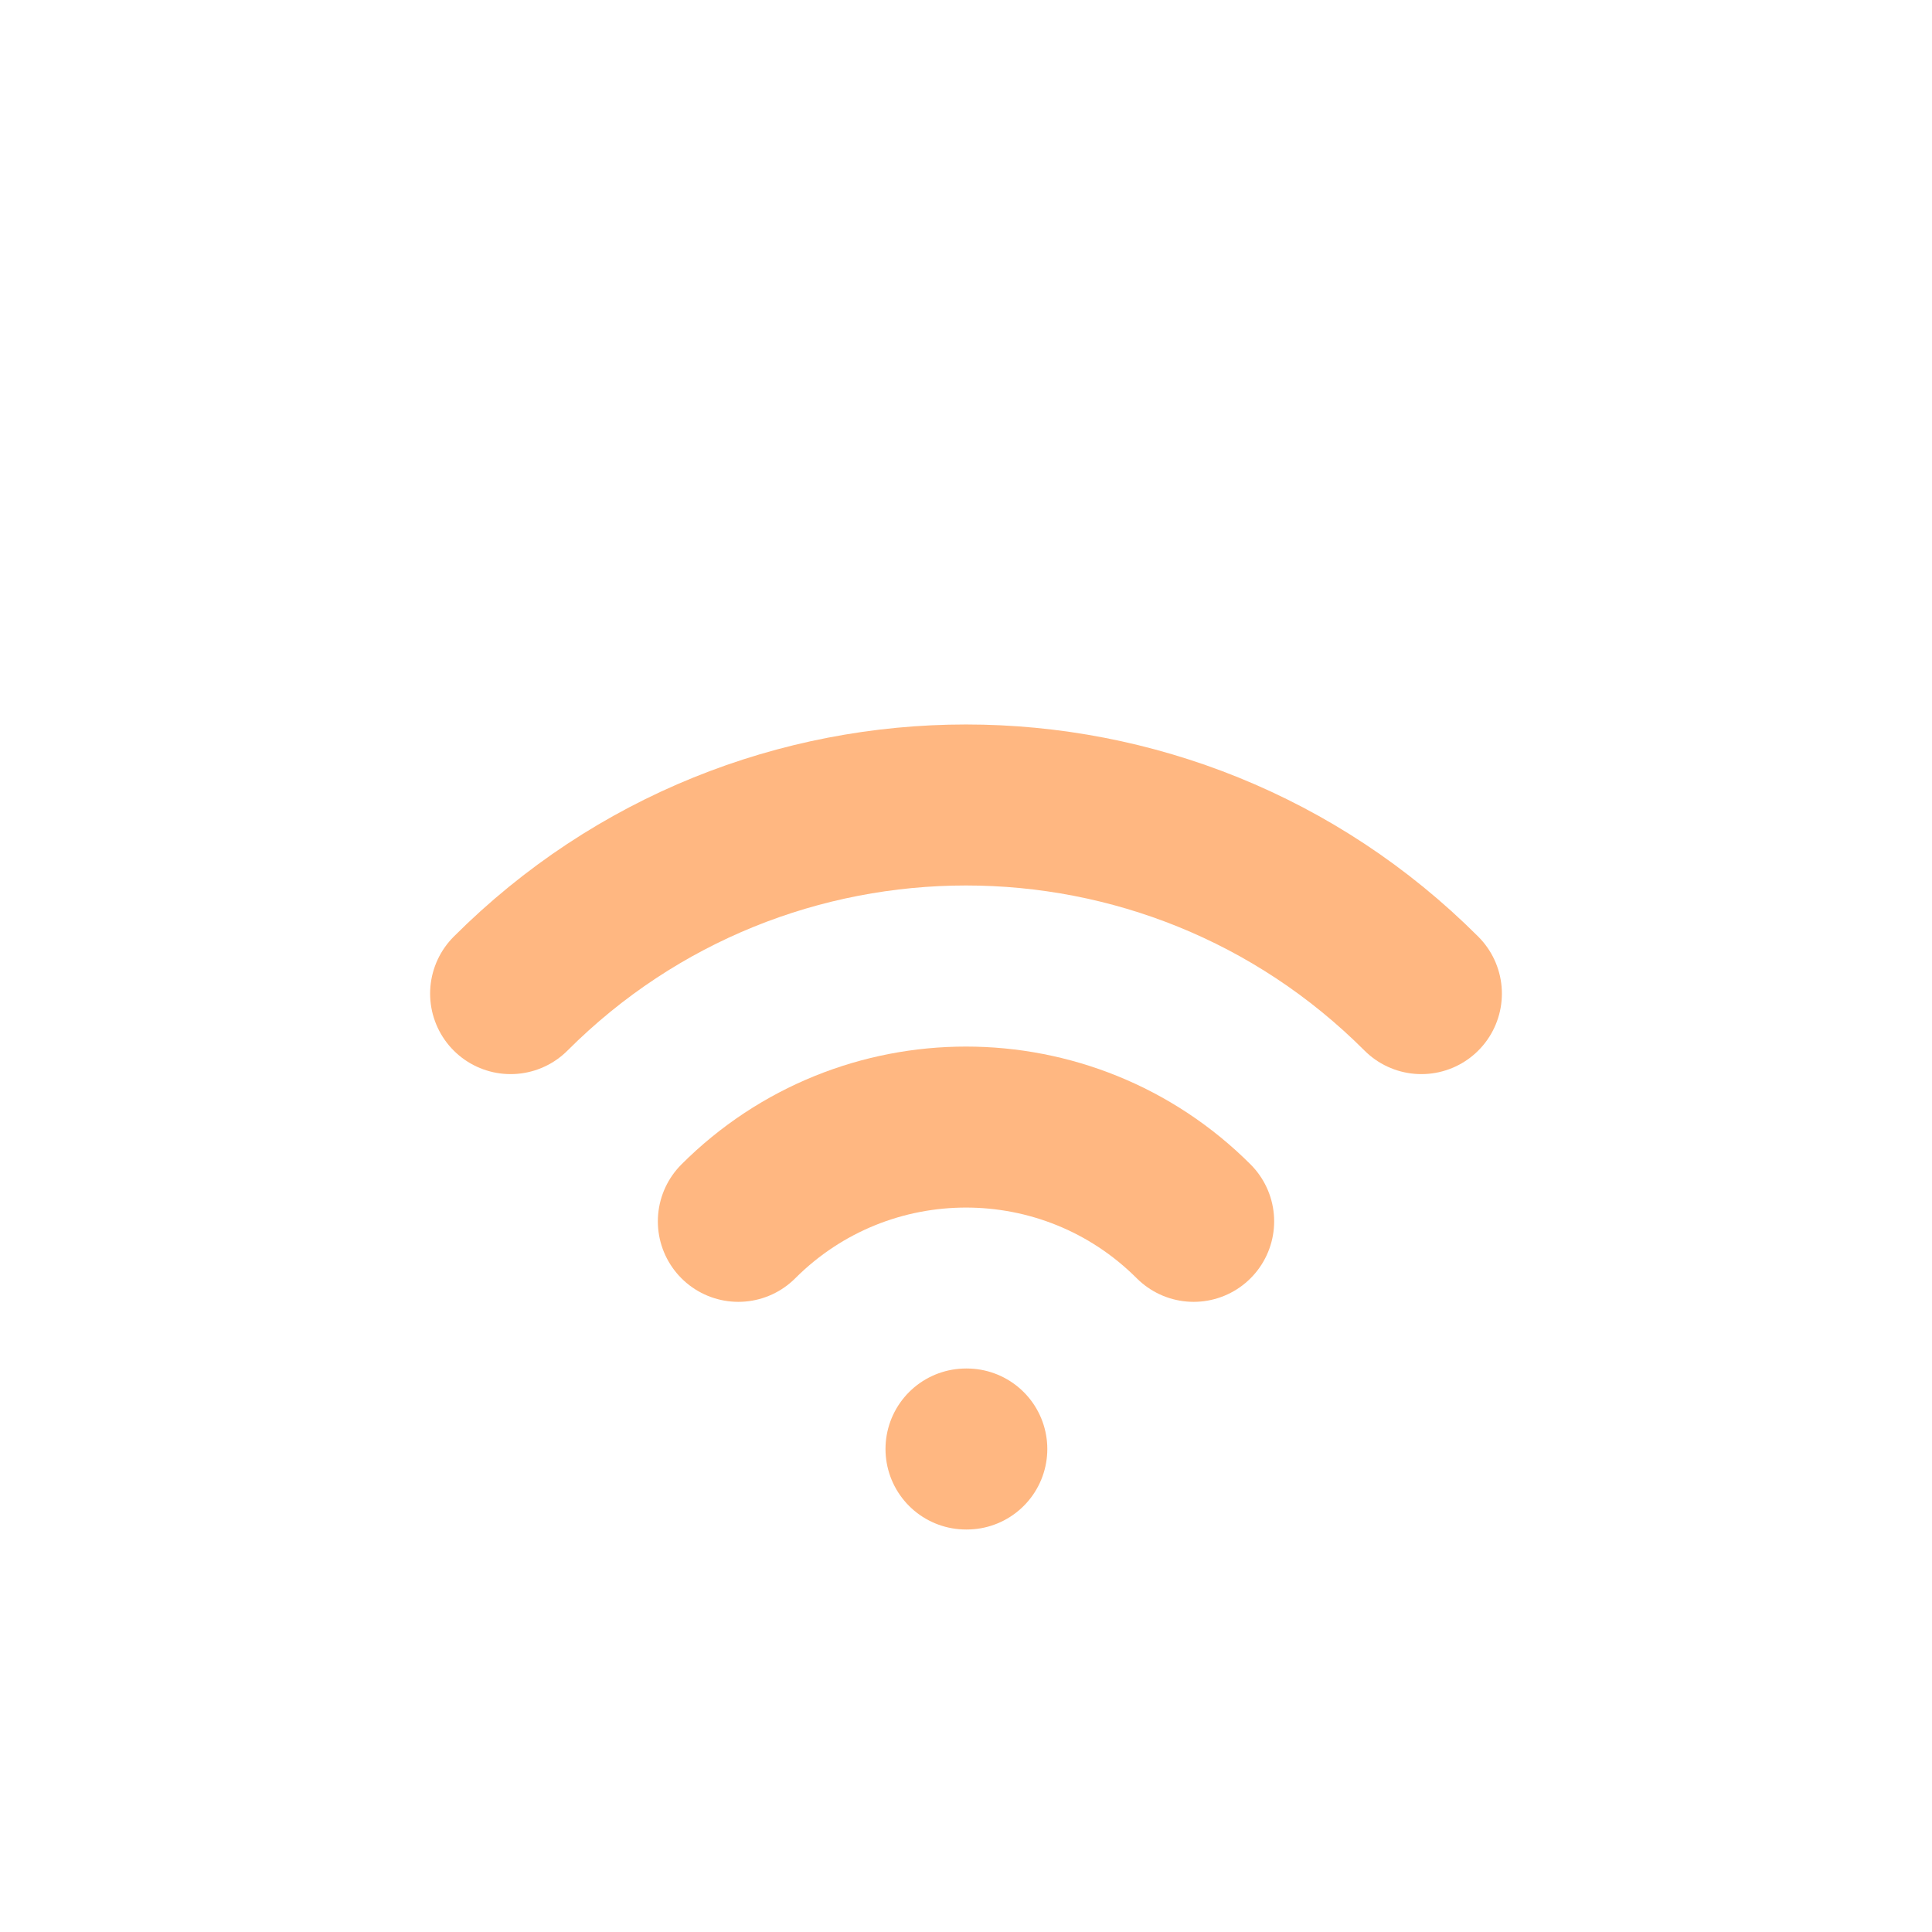
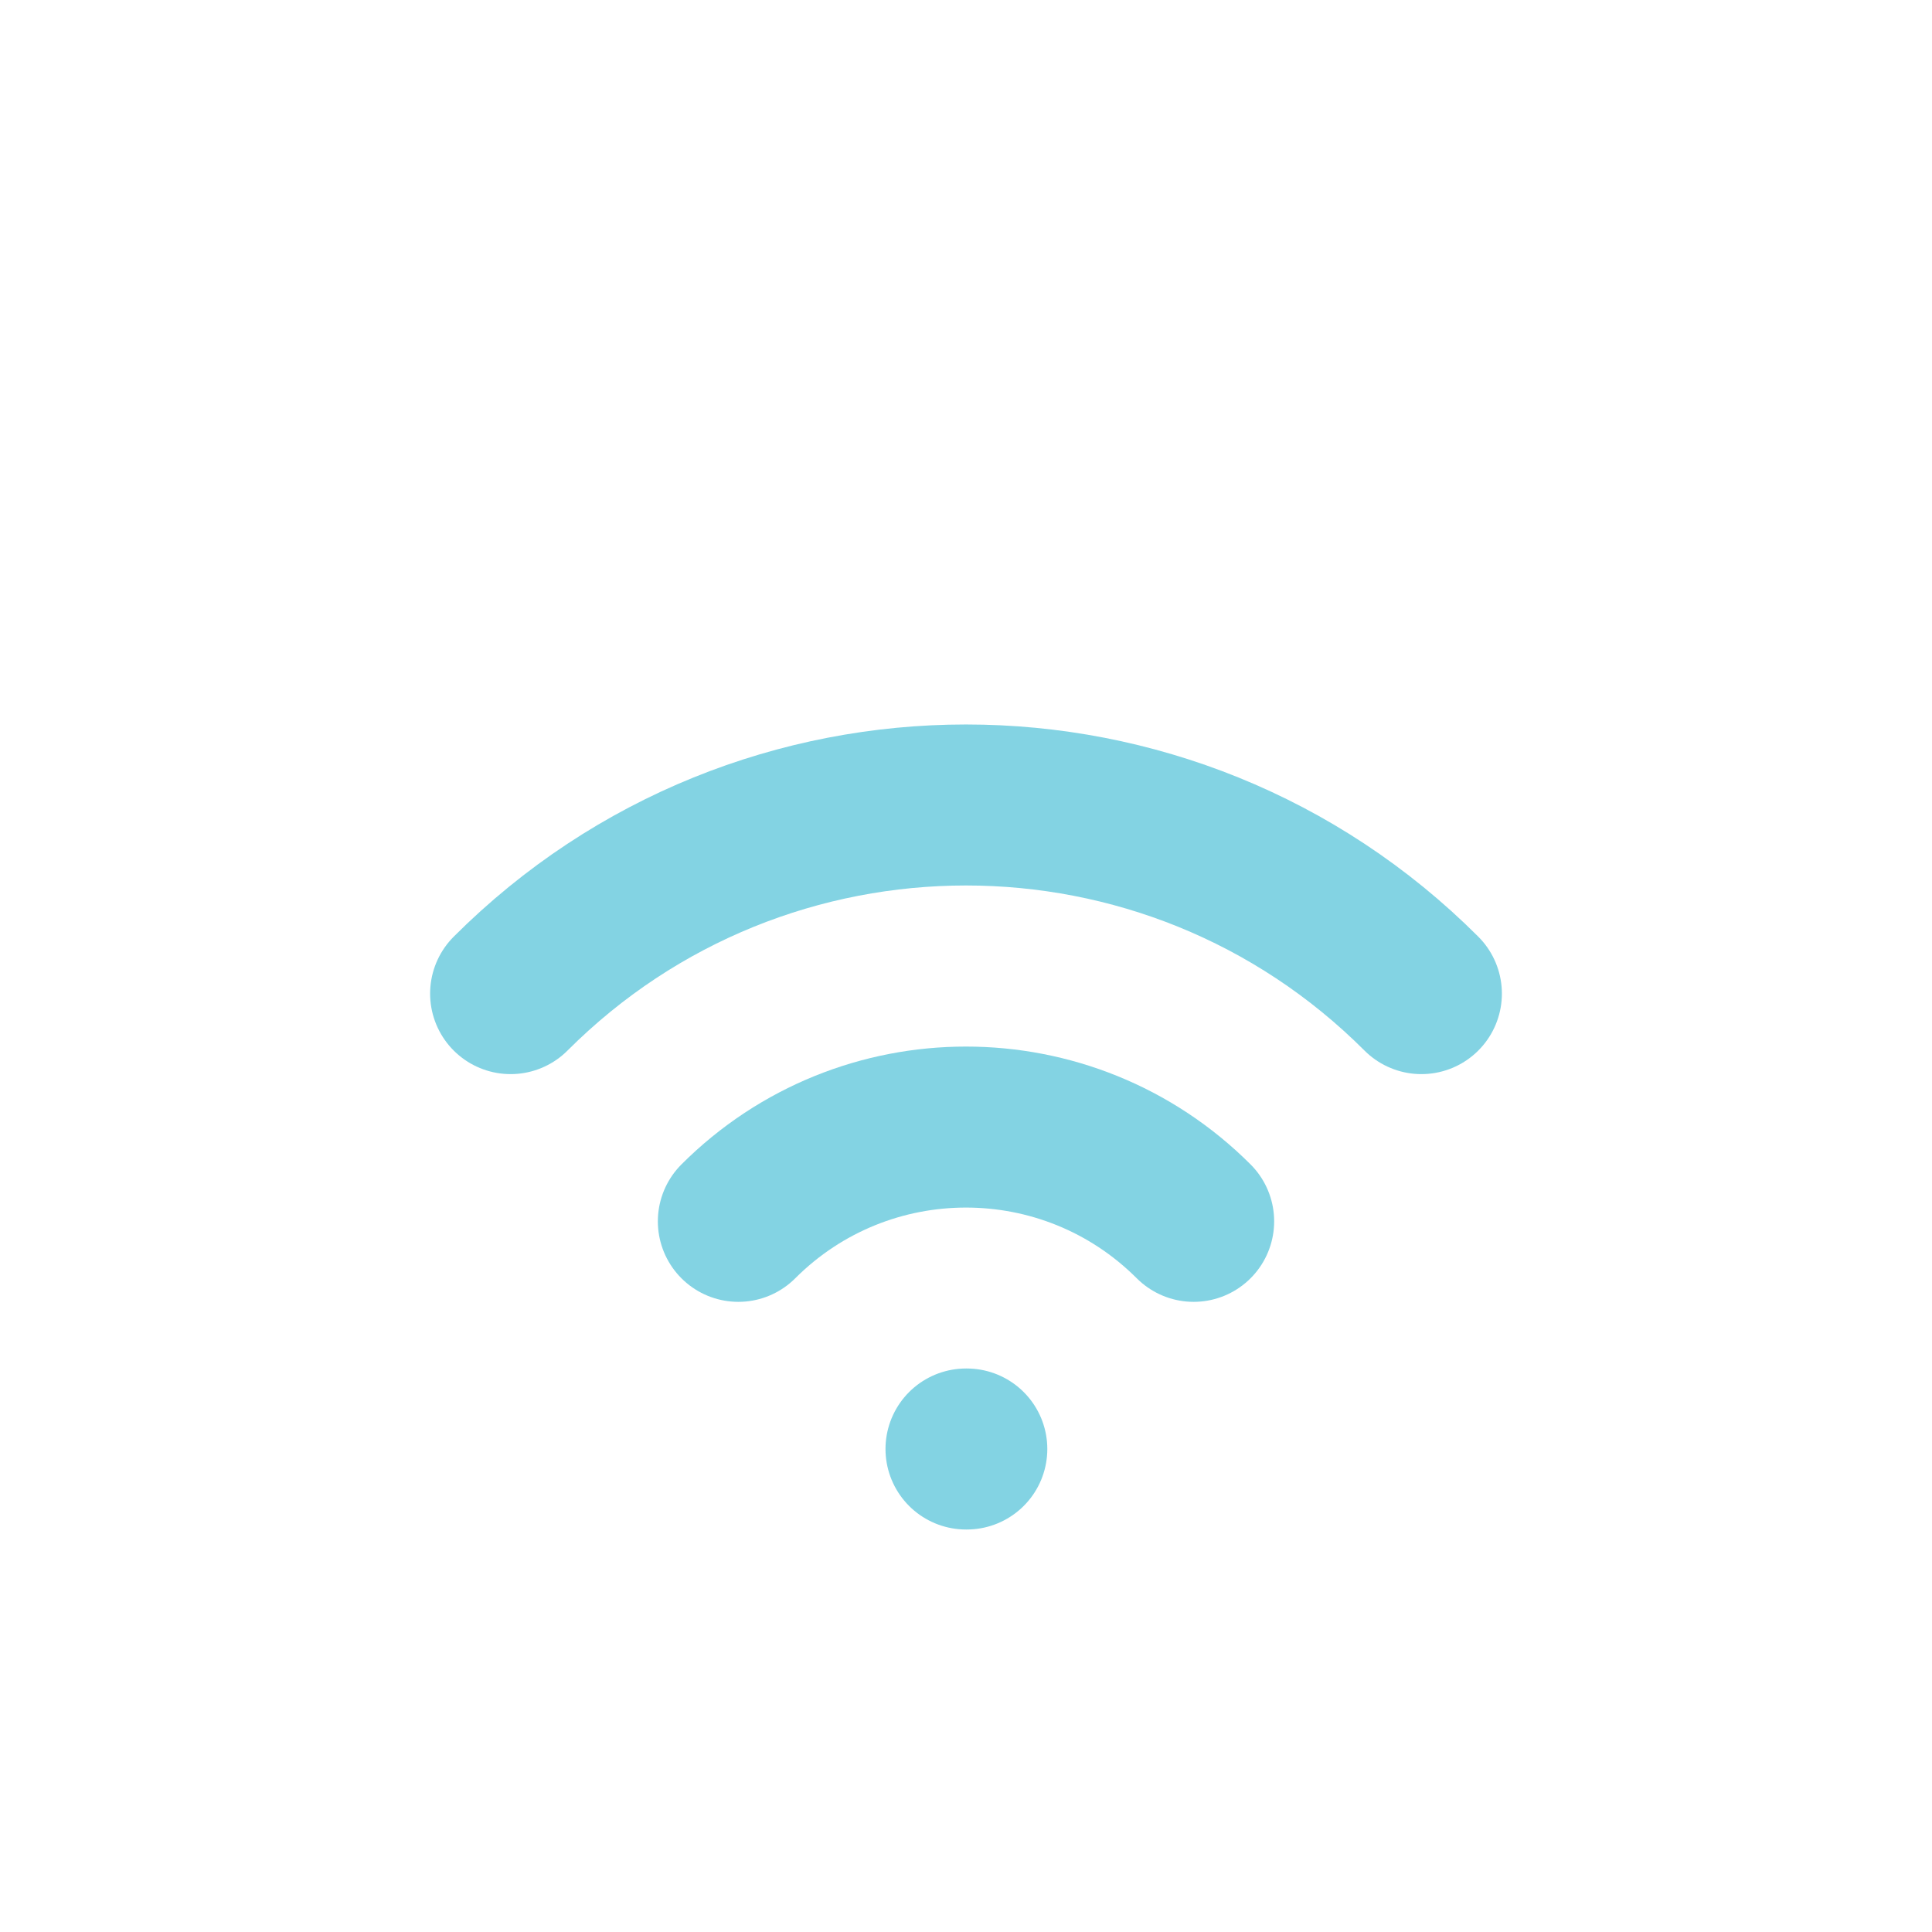
- <svg xmlns="http://www.w3.org/2000/svg" width="24" height="24" viewBox="0 0 24 24" fill="none" stroke="#ffb781" stroke-width="2" stroke-linecap="round" stroke-linejoin="round" class="icon icon-tabler icons-tabler-outline icon-tabler-wifi-2">
+ <svg xmlns="http://www.w3.org/2000/svg" width="24" height="24" viewBox="0 0 24 24" fill="none" stroke="#83d3e3" stroke-width="2" stroke-linecap="round" stroke-linejoin="round" class="icon icon-tabler icons-tabler-outline icon-tabler-wifi-2">
  <path stroke="none" d="M0 0h24v24H0z" fill="none" />
  <path d="M12 18l.01 0" />
  <path d="M9.172 15.172a4 4 0 0 1 5.656 0" />
  <path d="M6.343 12.343a8 8 0 0 1 11.314 0" />
</svg>
